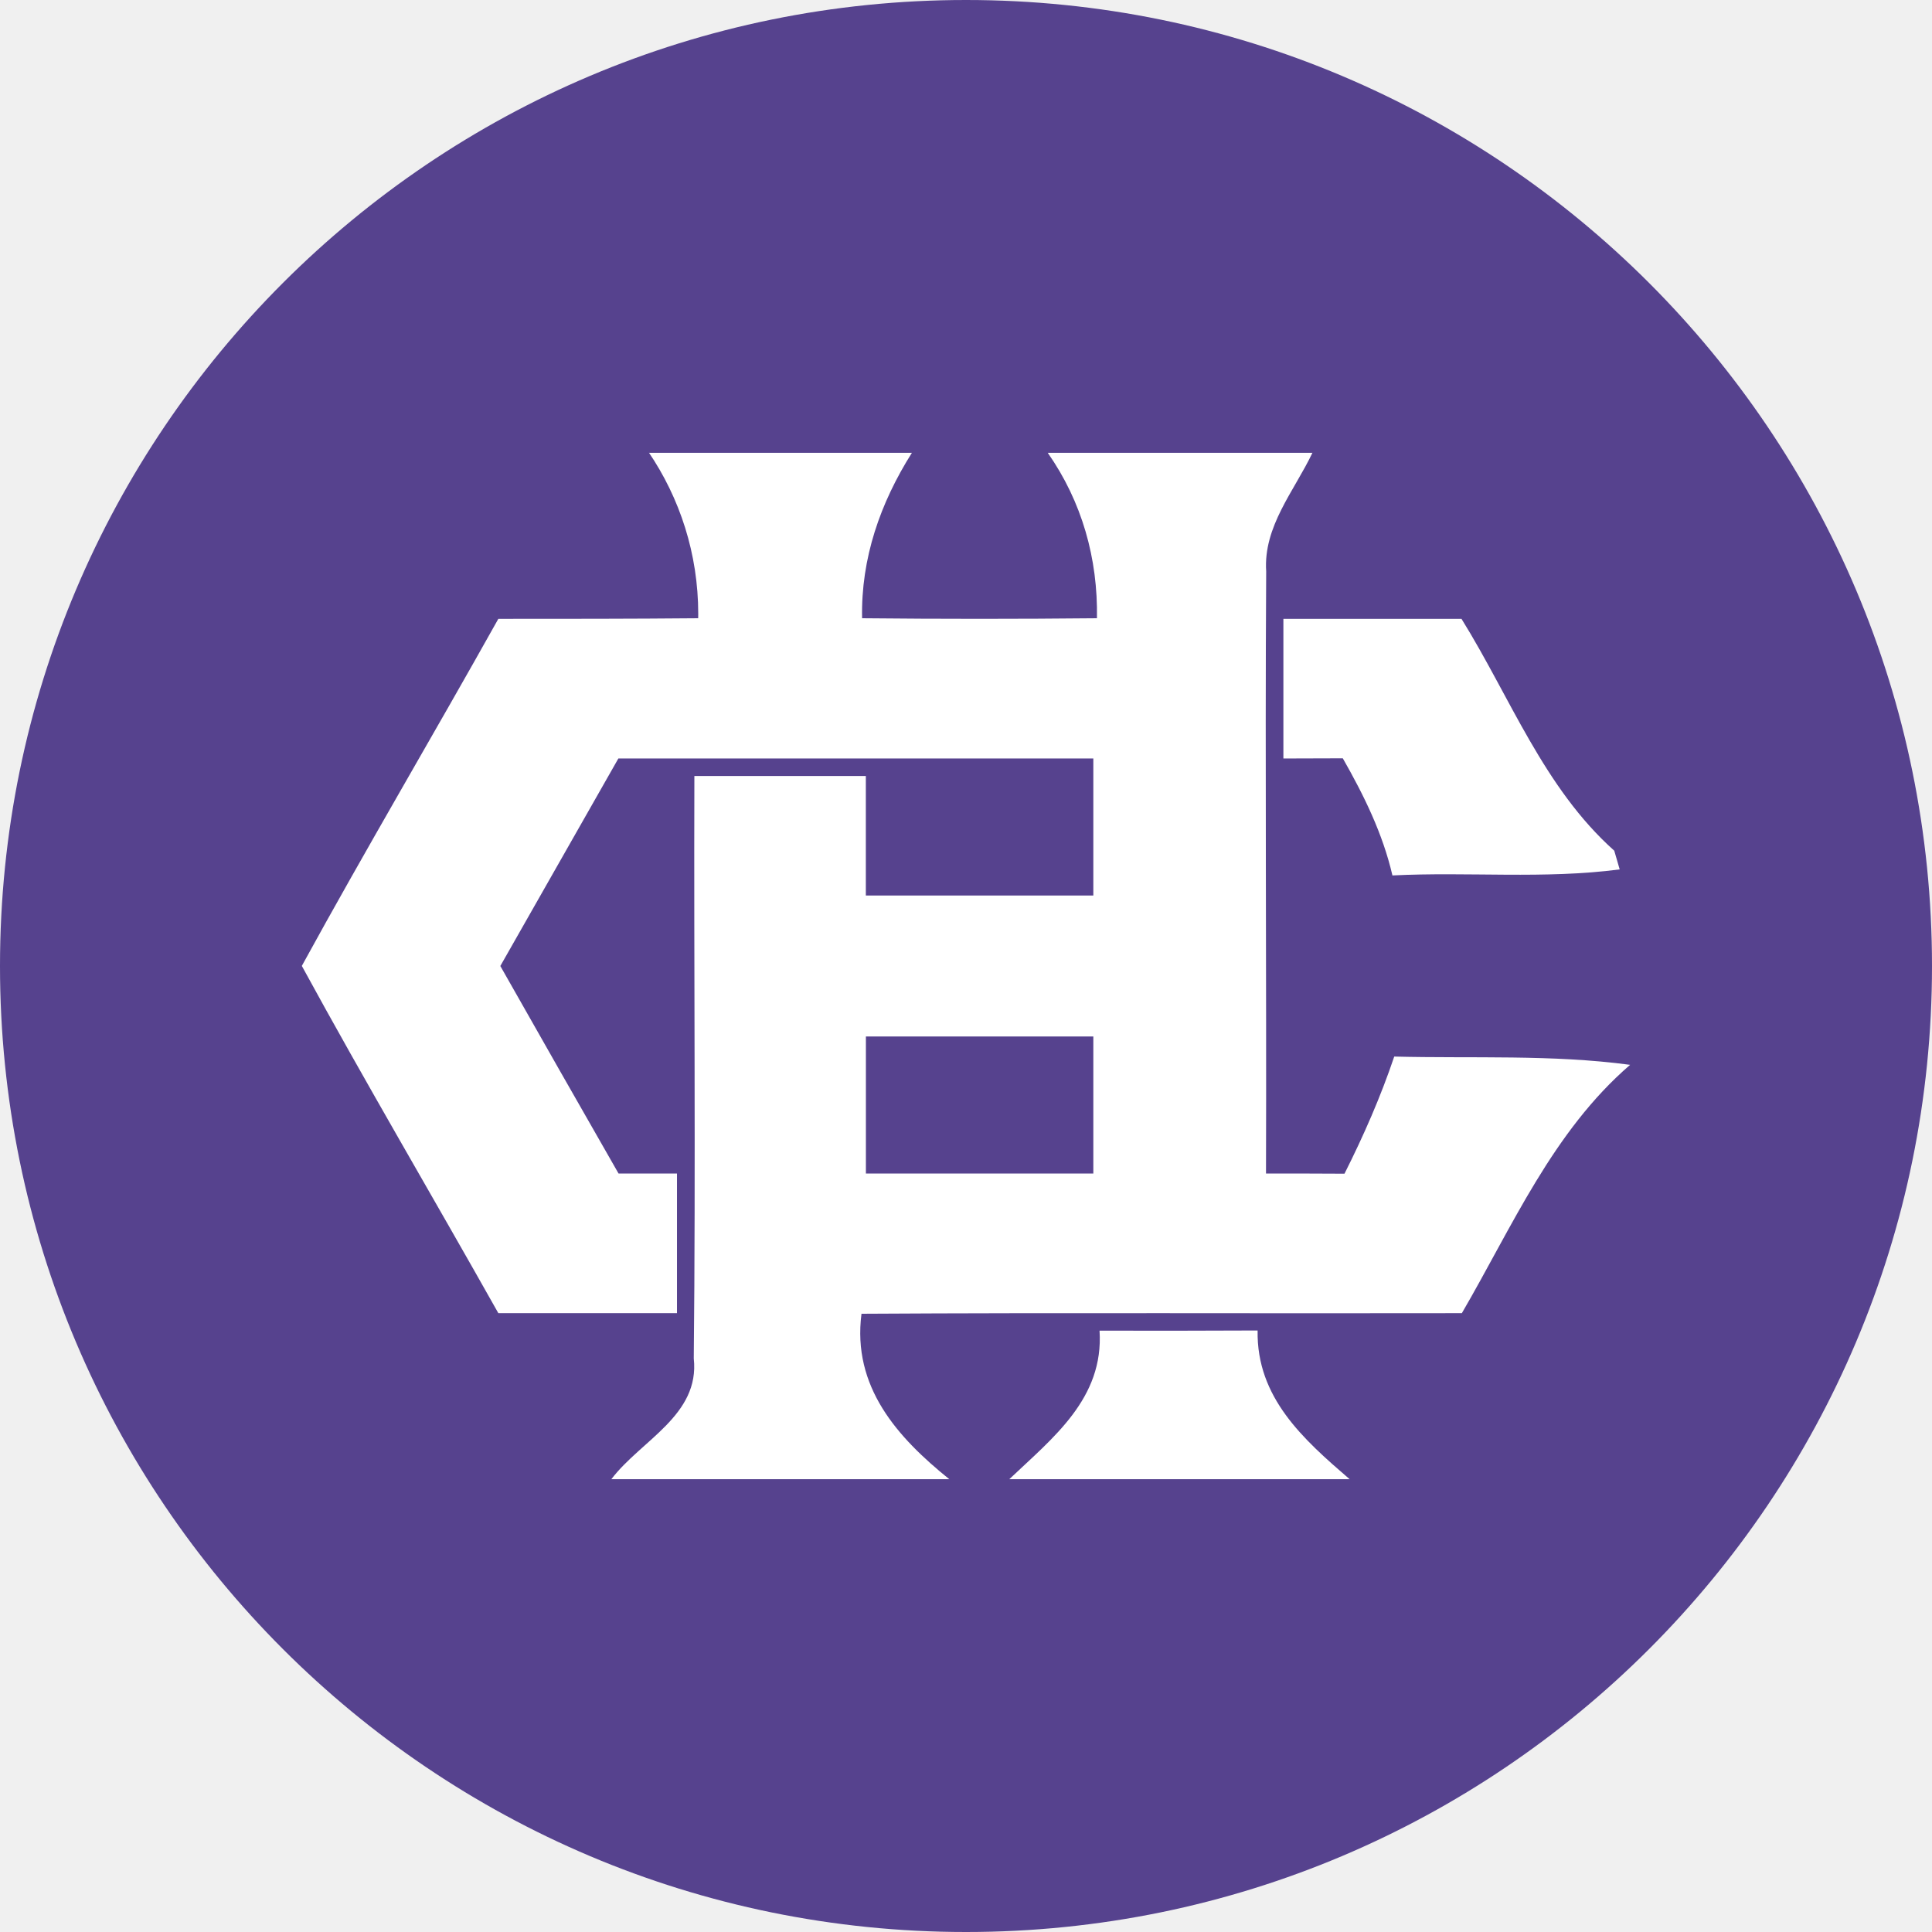
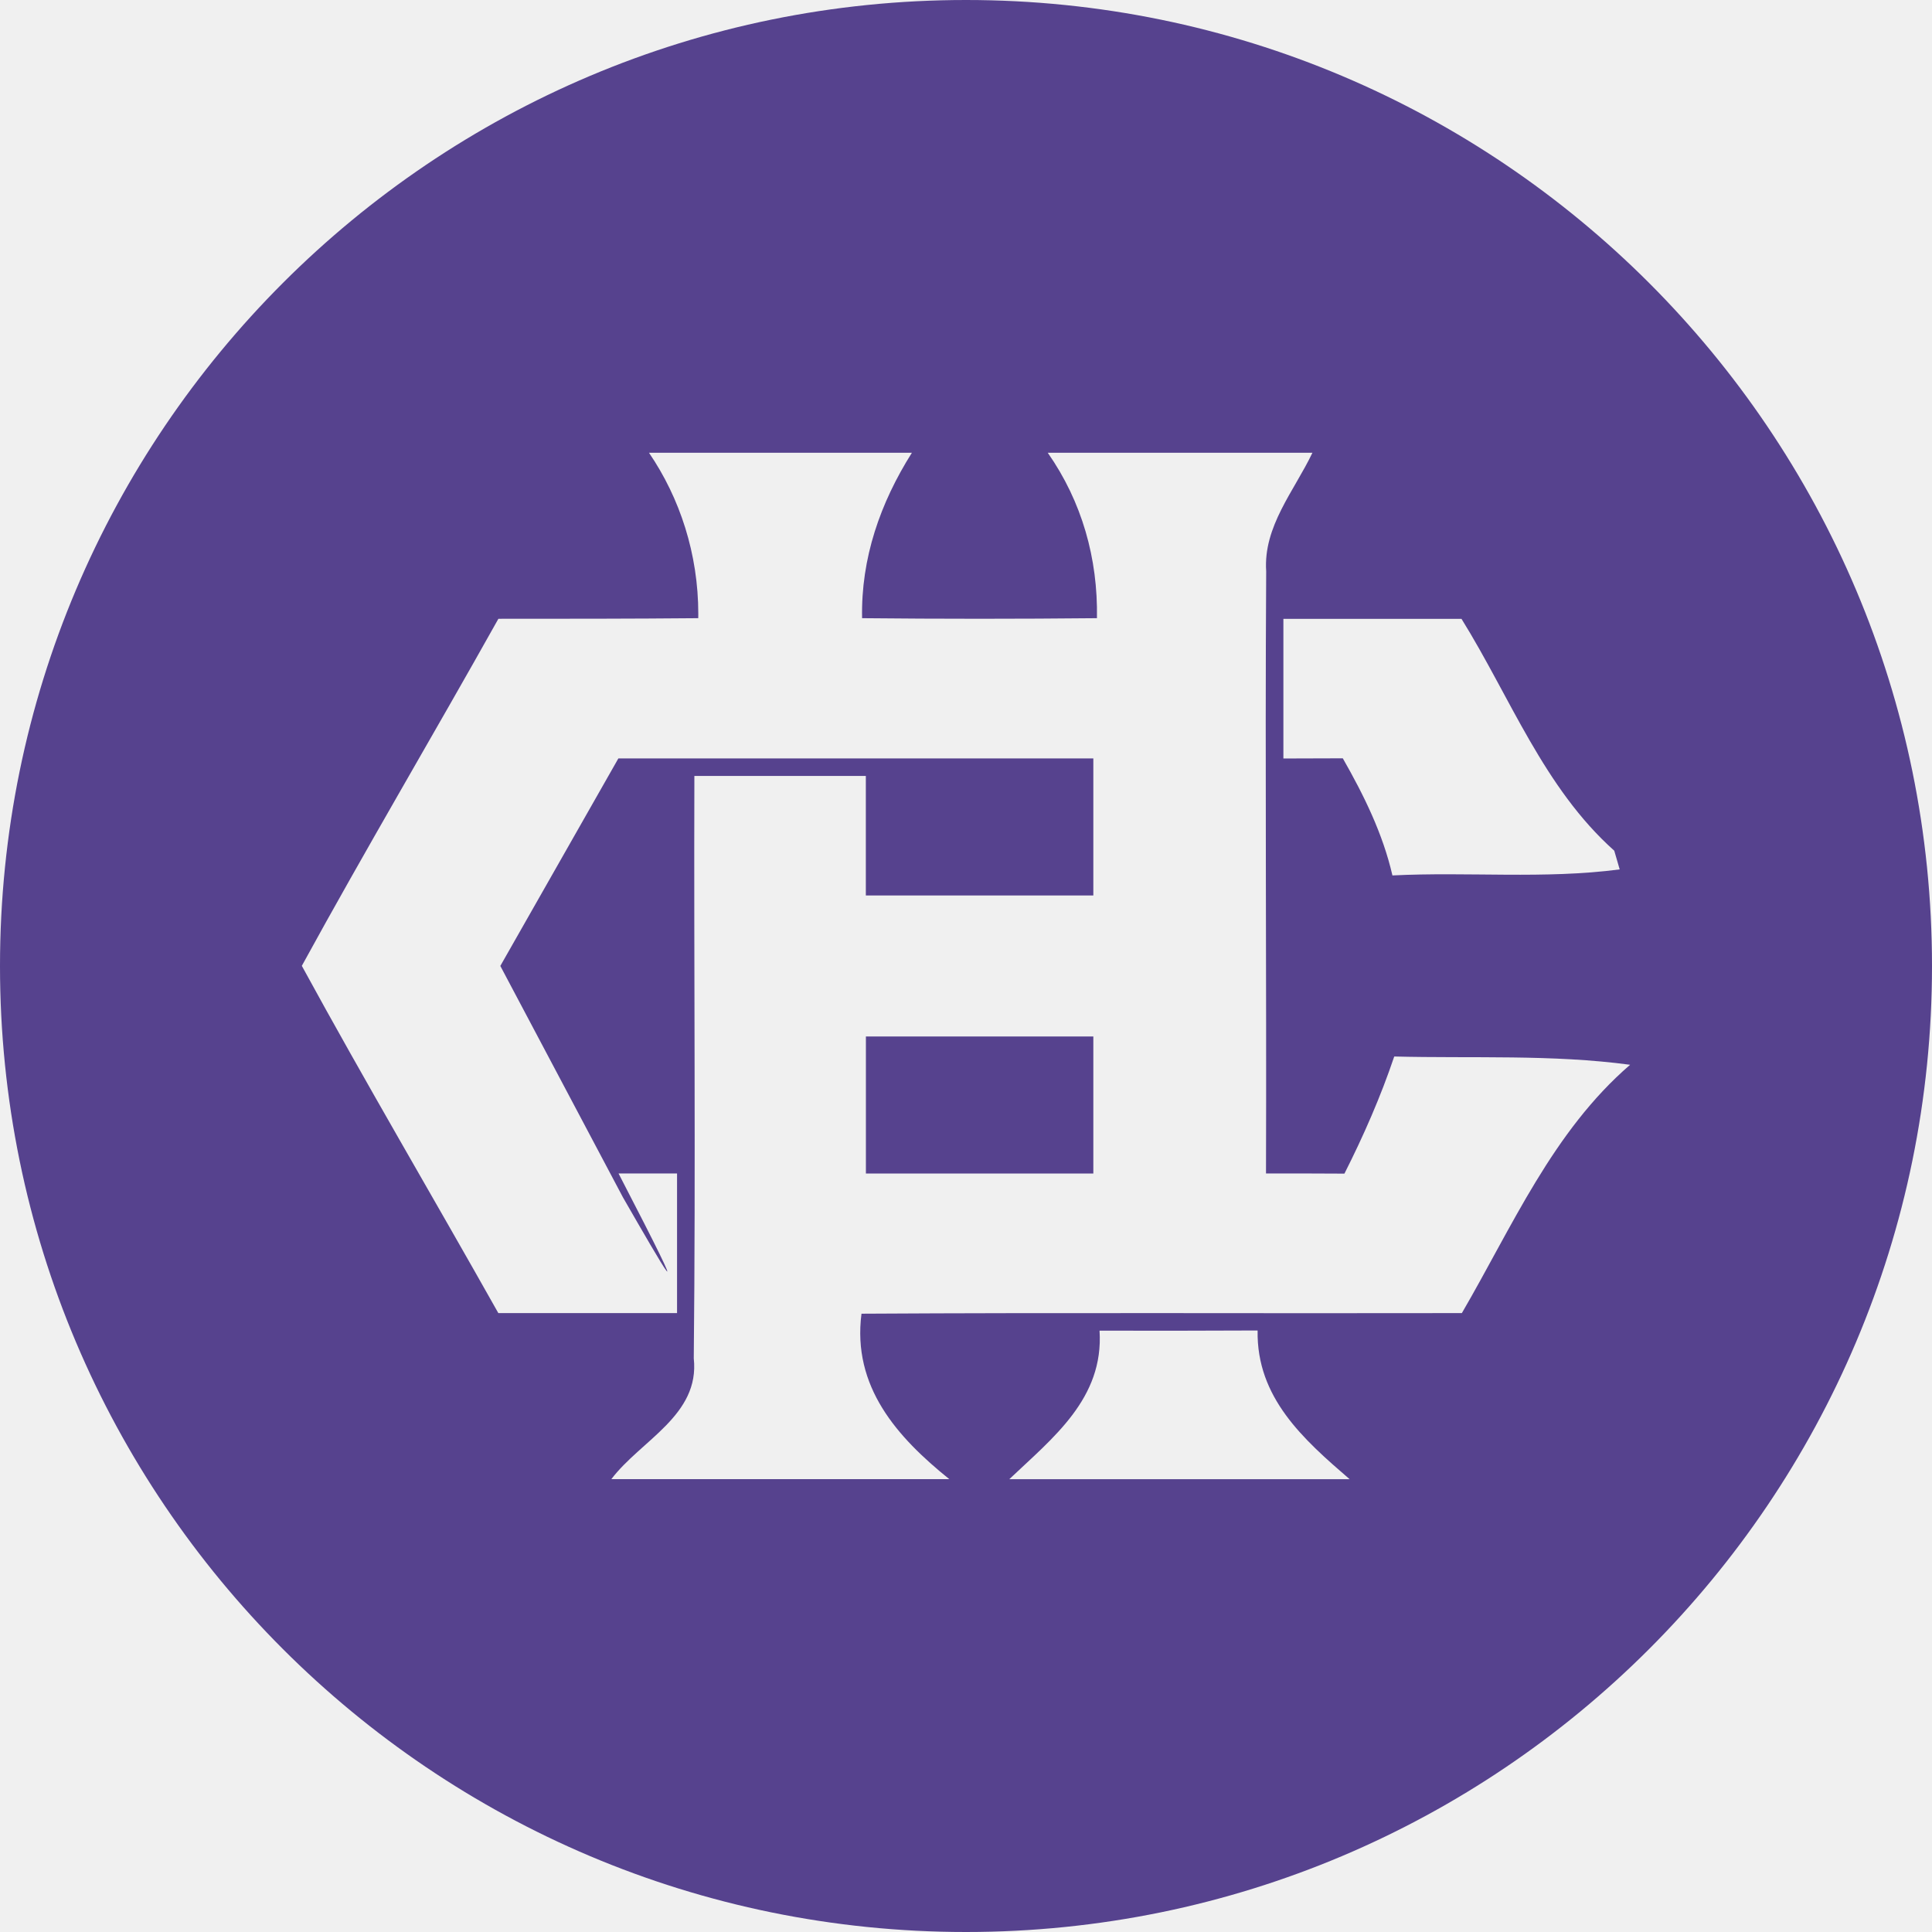
<svg xmlns="http://www.w3.org/2000/svg" version="1.1" width="32" height="32" viewBox="0 0 32 32">
-   <path fill="#56428e" d="M32 16c0 8.837-7.163 16-16 16s-16-7.163-16-16c0-8.837 7.163-16 16-16s16 7.163 16 16z" />
-   <path fill="#fff" d="M10.75 7.5h4.354c-0.524 0.83-0.845 1.747-0.825 2.74 1.295 0.013 2.594 0.013 3.89 0 0.017-0.987-0.248-1.93-0.815-2.74h4.384c-0.302 0.633-0.815 1.22-0.766 1.963-0.020 3.324 0.007 6.65-0.003 9.974 0.43 0 0.865 0 1.3 0.003 0.317-0.63 0.599-1.273 0.824-1.94 1.302 0.033 2.611-0.037 3.907 0.137-1.282 1.106-1.952 2.68-2.787 4.113-3.314 0.007-6.627-0.010-9.944 0.010-0.156 1.21 0.59 2.043 1.454 2.74h-5.597c0.487-0.643 1.468-1.057 1.365-2 0.033-3.213 0-6.43 0.010-9.647h2.84v1.98h3.768v-2.27h-7.867l-1.955 3.437c0.65 1.147 1.302 2.292 1.958 3.437h0.968v2.313h-2.959c-1.080-1.92-2.2-3.817-3.254-5.75v-0.003c1.057-1.93 2.18-3.827 3.254-5.747 1.104 0 2.207 0 3.31-0.010 0-0.021 0.001-0.047 0.001-0.072 0-0.995-0.305-1.92-0.826-2.685l0.011 0.016zM14.342 17.167v2.27h3.767v-2.27h-3.767zM21.257 10.25h2.95c0.808 1.3 1.364 2.8 2.53 3.84 0.024 0.077 0.067 0.234 0.090 0.31-1.246 0.164-2.508 0.037-3.764 0.1-0.16-0.693-0.474-1.33-0.822-1.94l-0.984 0.003v-2.313zM18.212 22.040c0.871 0.003 1.746 0 2.618-0.003-0.020 1.113 0.759 1.803 1.524 2.463h-5.637c0.723-0.686 1.568-1.337 1.495-2.46z" />
+   <path fill="#56428e" d="M16 32c-8.837 0-16-7.163-16-16s7.163-16 16-16 16 7.163 16 16-7.163 16-16 16zM10.75 7.5c0.511 0.749 0.816 1.674 0.816 2.67 0 0.024-0 0.049-0.001 0.073l0-0.004c-1.104 0.010-2.207 0.010-3.31 0.010-1.075 1.92-2.199 3.817-3.255 5.747v0.003c1.054 1.933 2.174 3.83 3.254 5.75h2.96v-2.313h-0.969c1.37 2.644 0.72 1.521 0.073 0.396l-2.031-3.833 1.955-3.437h7.867v2.27h-3.768v-1.98h-2.84c-0.010 3.217 0.023 6.434-0.010 9.647 0.103 0.943-0.878 1.357-1.365 2h5.597c-0.865-0.697-1.61-1.53-1.454-2.74 3.317-0.020 6.63-0.003 9.944-0.010 0.835-1.433 1.505-3.007 2.787-4.113-1.296-0.174-2.605-0.104-3.907-0.137-0.225 0.667-0.507 1.31-0.825 1.94-0.434-0.003-0.868-0.003-1.299-0.003 0.010-3.324-0.017-6.65 0.003-9.974-0.050-0.743 0.464-1.33 0.766-1.963h-4.384c0.567 0.81 0.832 1.753 0.815 2.74-1.296 0.013-2.595 0.013-3.89 0-0.020-0.993 0.301-1.91 0.825-2.74h-4.355zM14.342 17.167h3.767v2.27h-3.767v-2.27zM21.257 10.25v2.313l0.984-0.003c0.348 0.61 0.663 1.247 0.822 1.94 1.256-0.063 2.518 0.064 3.764-0.1-0.023-0.076-0.066-0.233-0.090-0.31-1.166-1.040-1.722-2.54-2.53-3.84h-2.95zM18.212 22.040c0.073 1.123-0.772 1.774-1.495 2.46h5.637c-0.765-0.66-1.544-1.35-1.524-2.463-0.872 0.003-1.747 0.006-2.618 0.003z" />
</svg>
